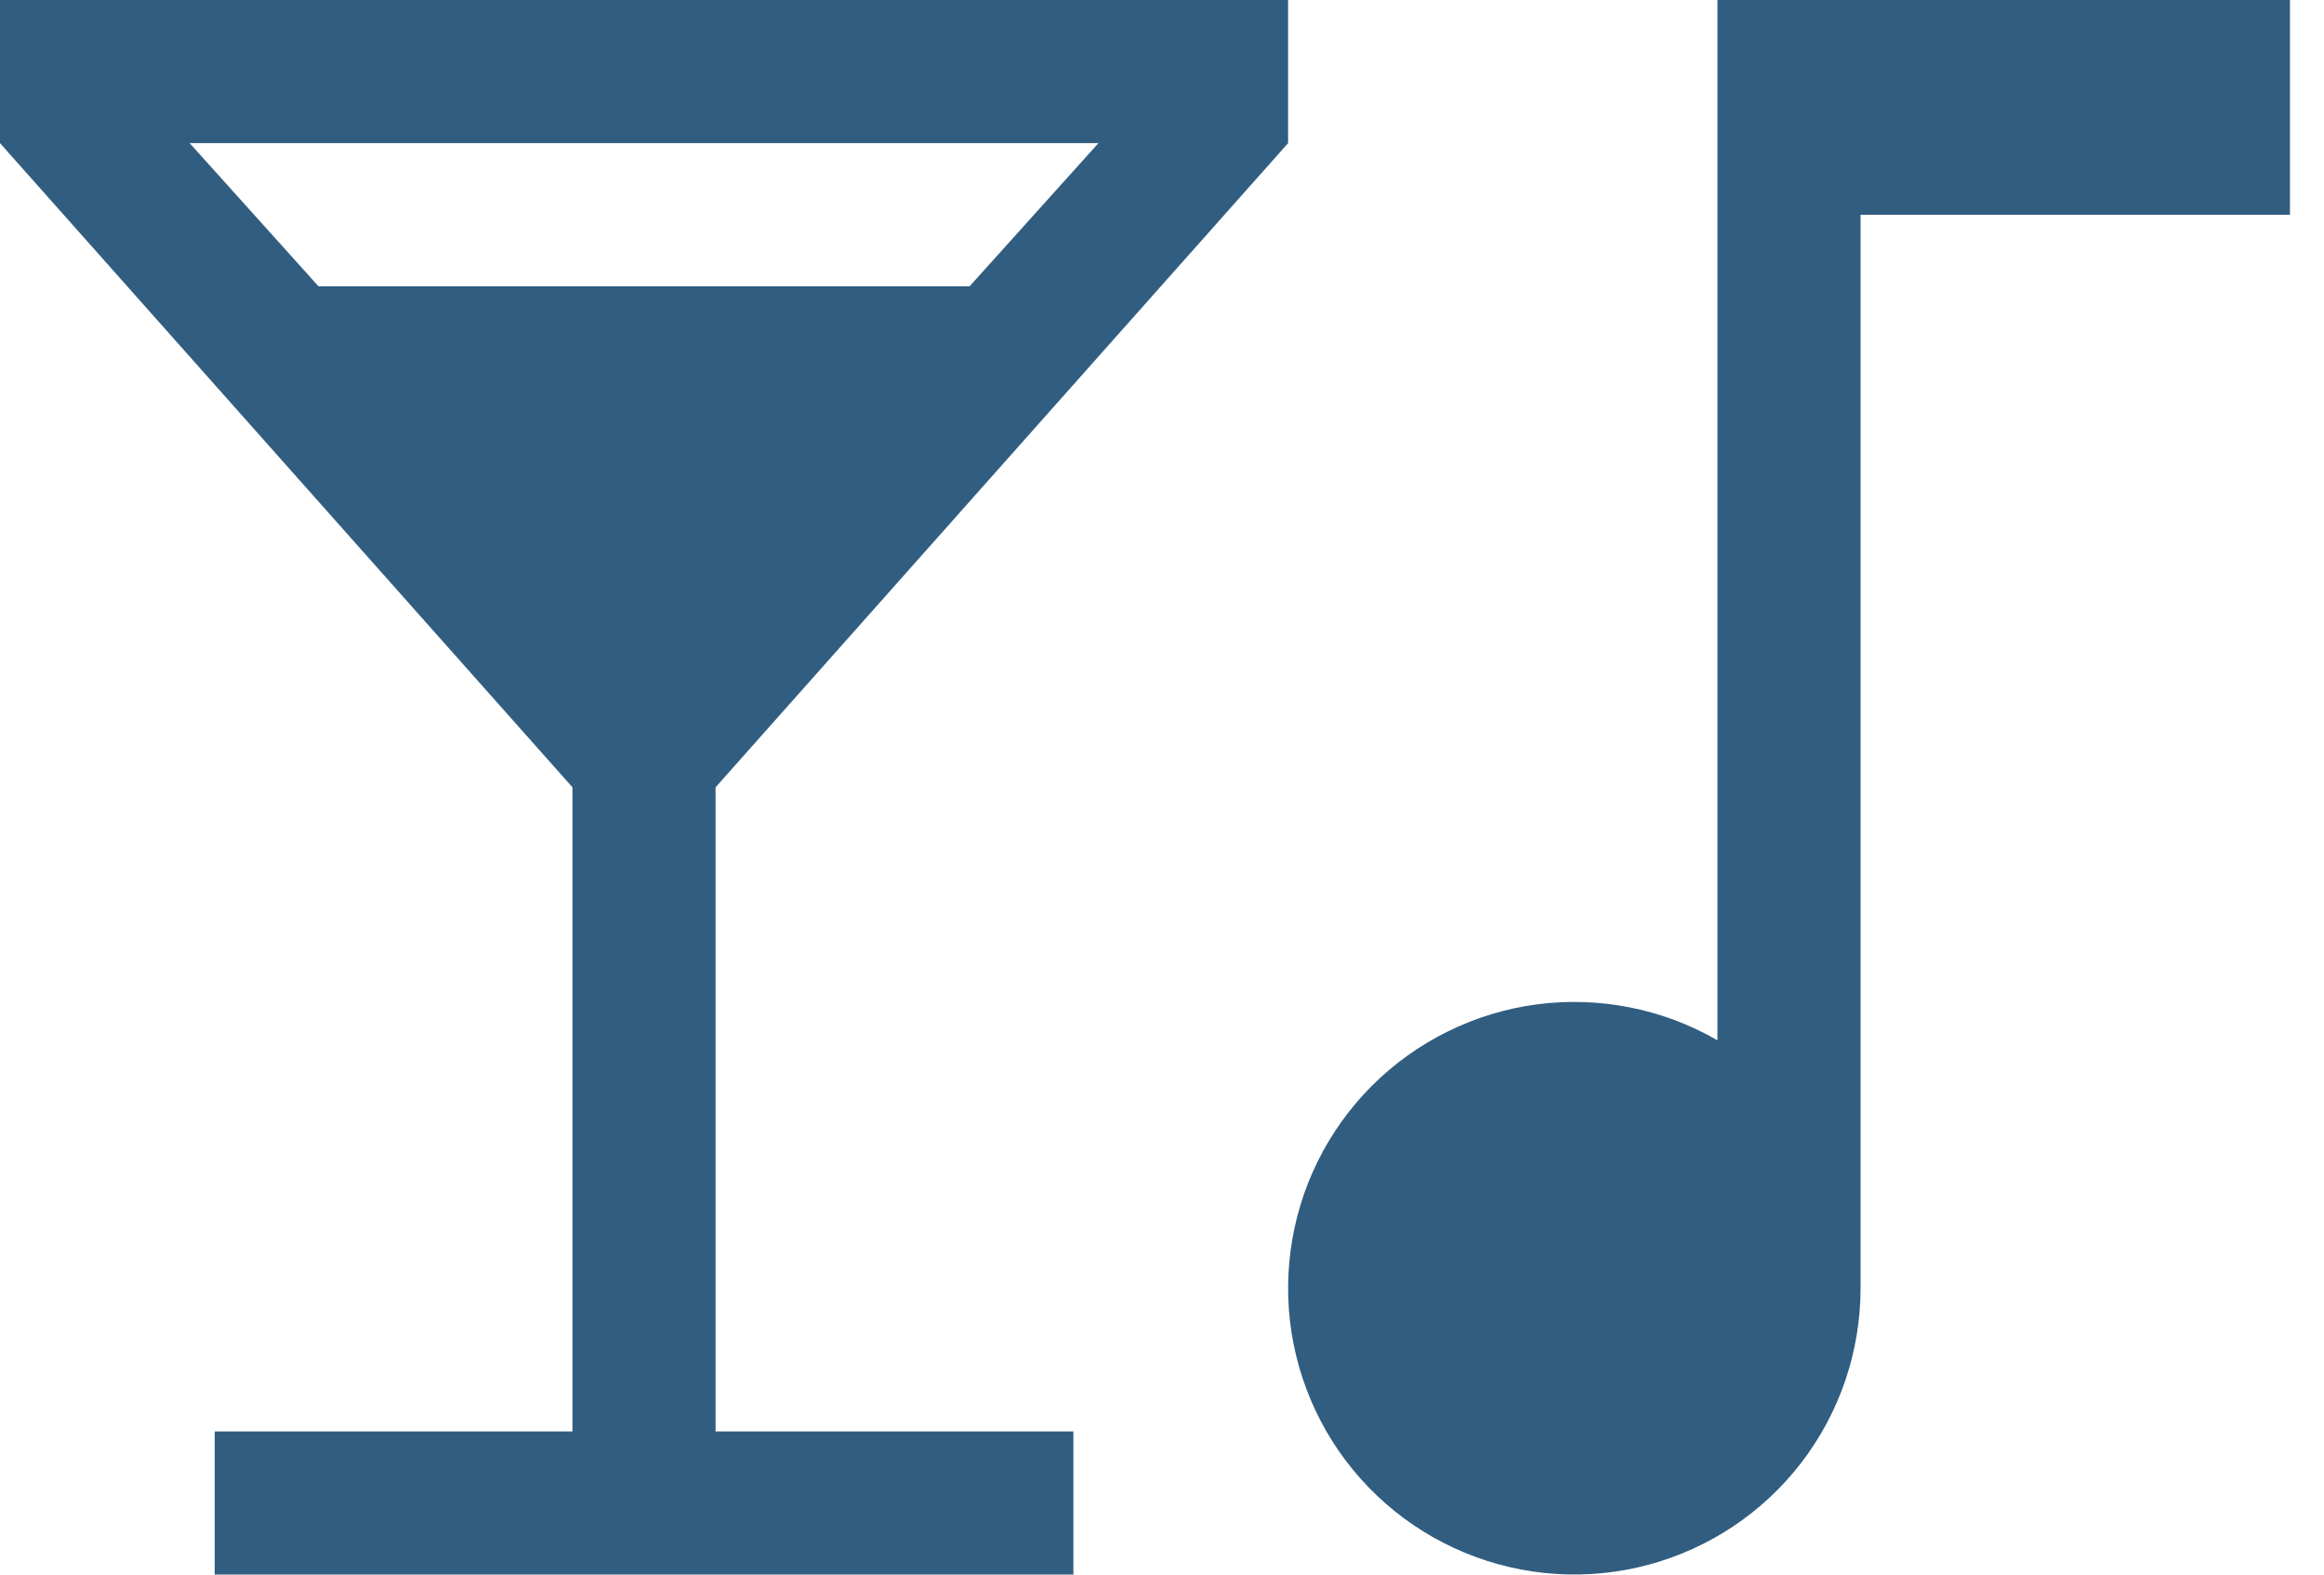
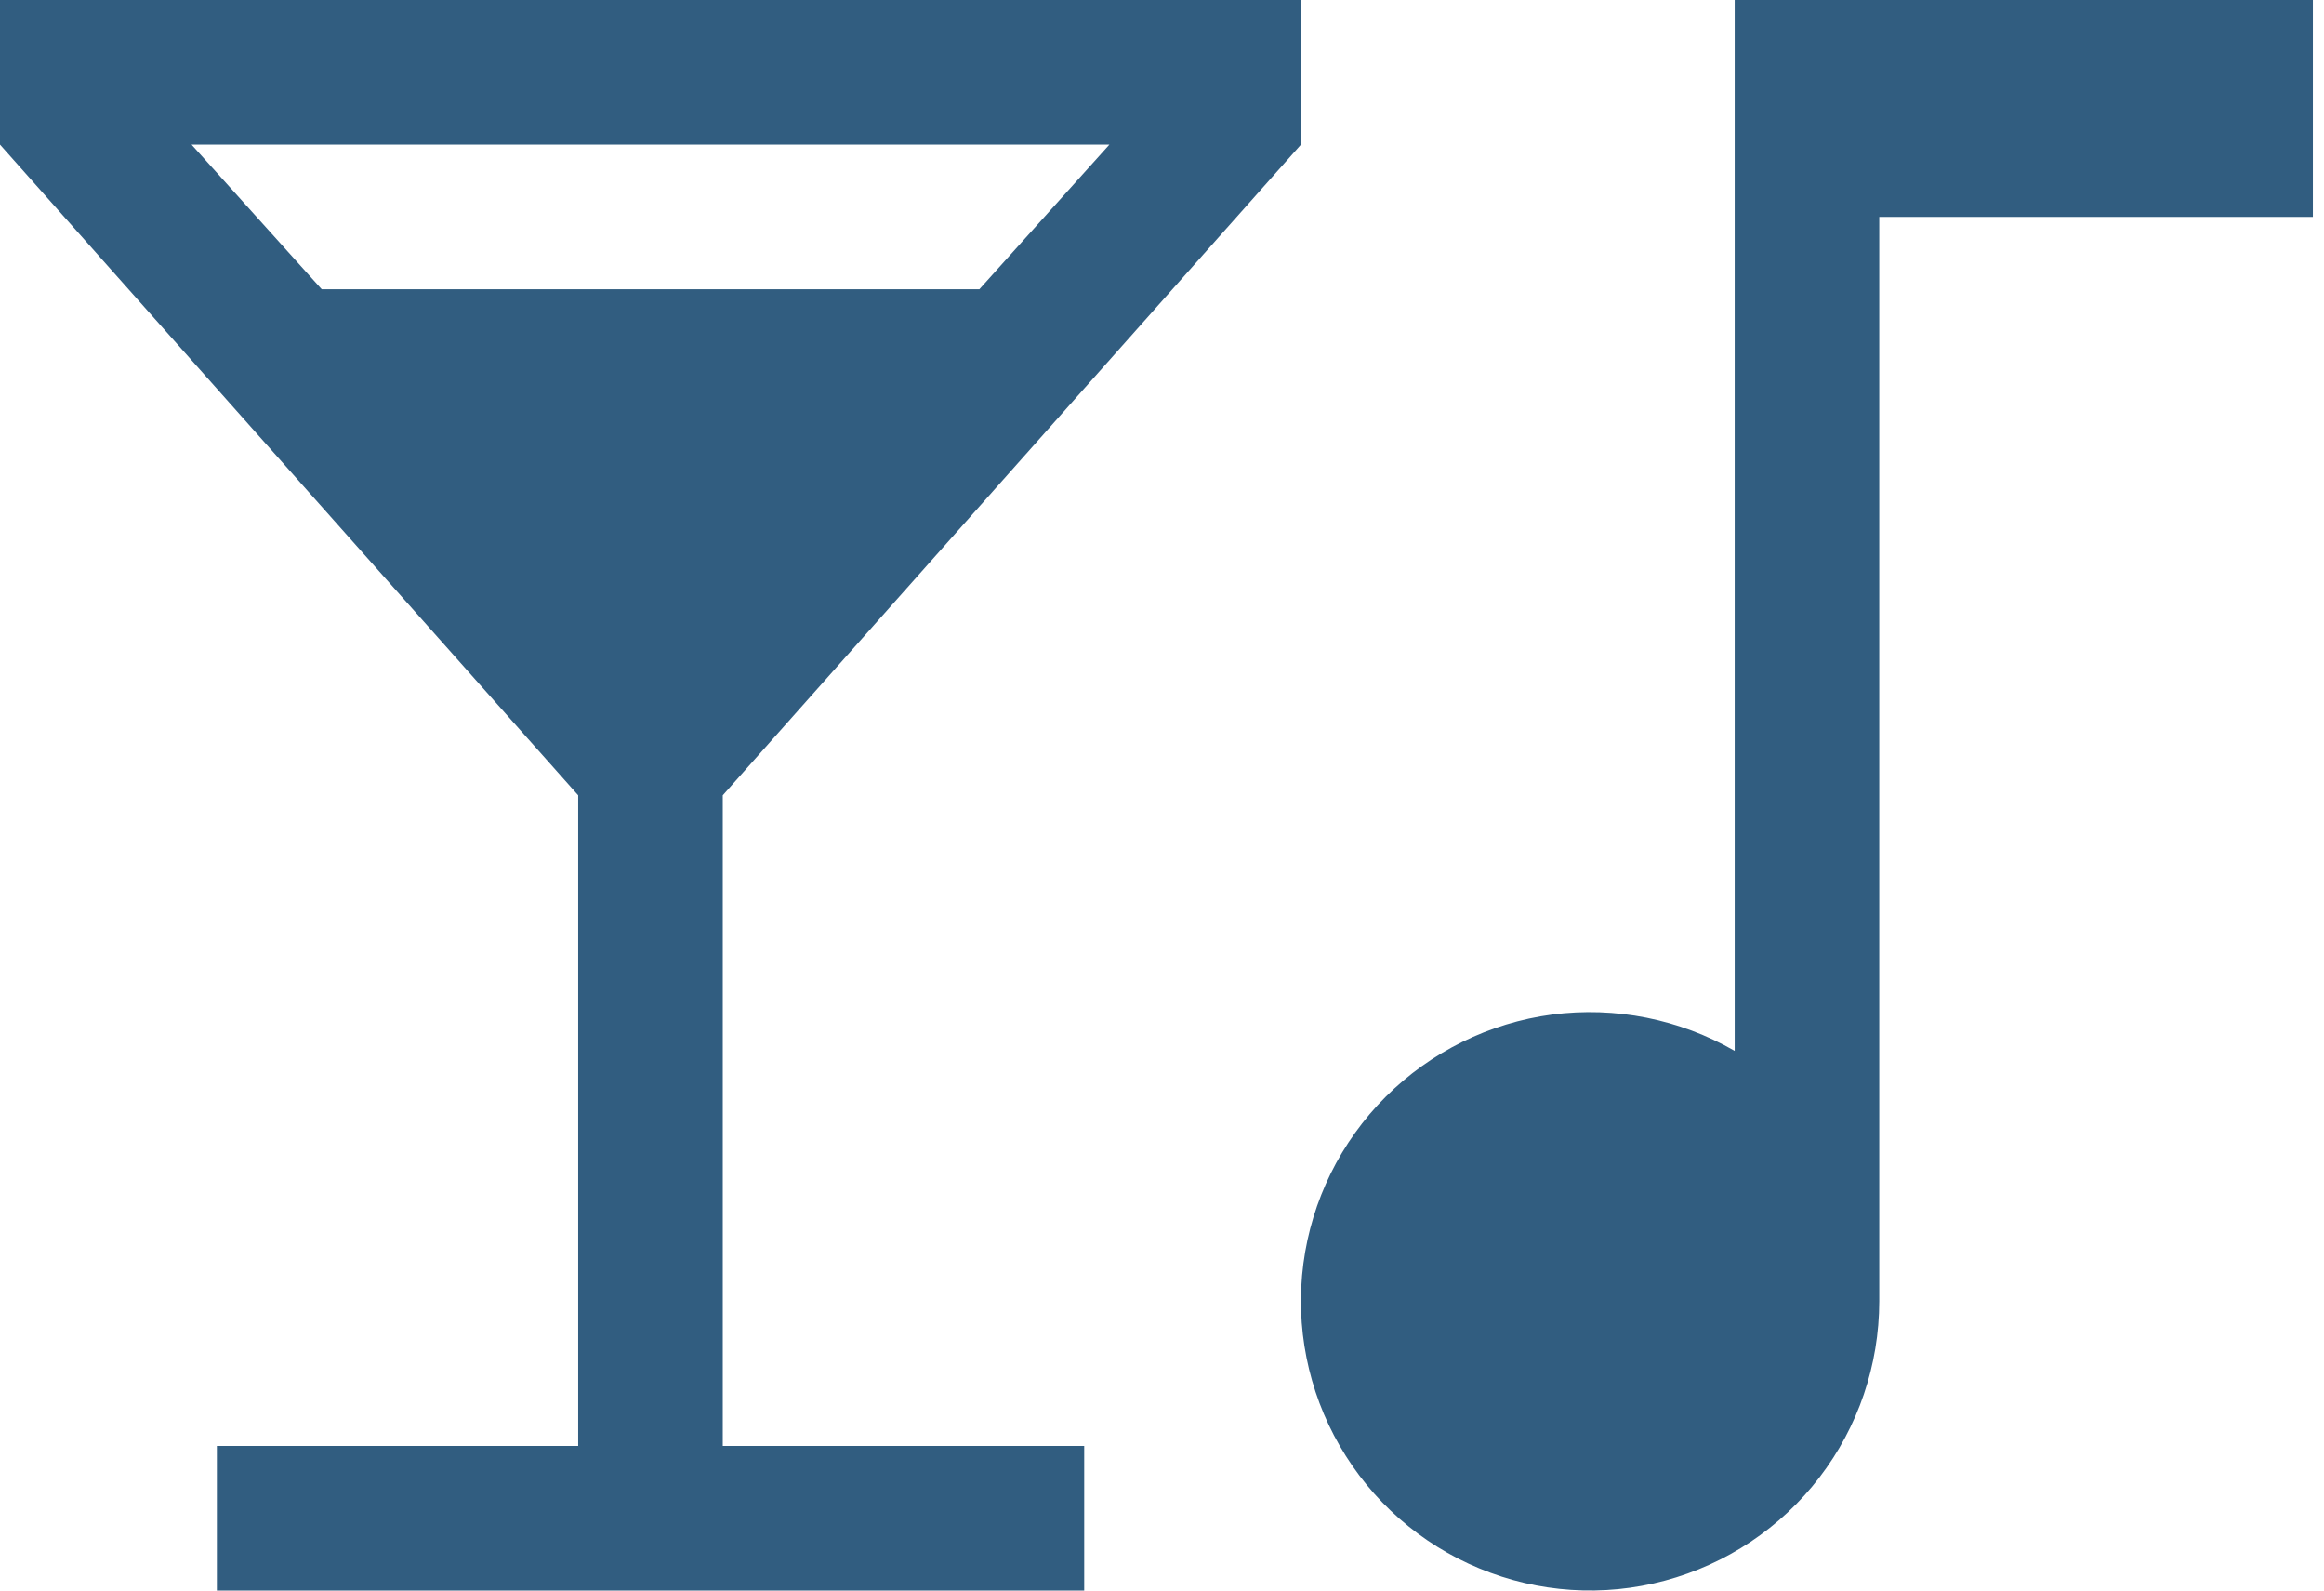
- <svg xmlns="http://www.w3.org/2000/svg" width="31" height="21" viewBox="0 0 31 21" fill="none">
-   <path d="M2.864 21V19.091H7.636V10.5L0 1.909V0H17.182V1.909L9.545 10.5V19.091H14.318V21H2.864ZM4.248 3.818H12.934L14.652 1.909H2.53L4.248 3.818Z" fill="#315D80" />
-   <path d="M22.909 13.874V0H30.546V2.864H24.818V17.182C24.818 18.022 24.541 18.839 24.029 19.506C23.517 20.173 22.799 20.652 21.988 20.869C21.176 21.087 20.315 21.03 19.538 20.708C18.762 20.387 18.113 19.818 17.693 19.09C17.273 18.362 17.105 17.515 17.215 16.682C17.324 15.849 17.706 15.075 18.3 14.481C18.895 13.887 19.669 13.505 20.502 13.395C21.335 13.286 22.181 13.454 22.909 13.874Z" fill="#315D80" />
+ <svg xmlns="http://www.w3.org/2000/svg" width="19" height="13" viewBox="0 0 19 13" fill="none">
+   <path d="M1.773 13V11.818H4.727V6.5L0 1.182V0H10.636V1.182L5.909 6.5V11.818H8.864V13H1.773ZM2.63 2.364H8.007L9.07 1.182H1.566L2.63 2.364Z" fill="#315D80" />
+   <path d="M14.182 8.589V0H18.909V1.773H15.364V10.636C15.363 11.157 15.192 11.662 14.875 12.075C14.558 12.488 14.114 12.784 13.611 12.919C13.109 13.054 12.576 13.019 12.095 12.819C11.614 12.62 11.213 12.268 10.953 11.817C10.693 11.367 10.588 10.843 10.656 10.327C10.724 9.811 10.961 9.332 11.329 8.964C11.697 8.597 12.176 8.36 12.691 8.292C13.207 8.225 13.731 8.329 14.182 8.589Z" fill="#315D80" />
</svg>
